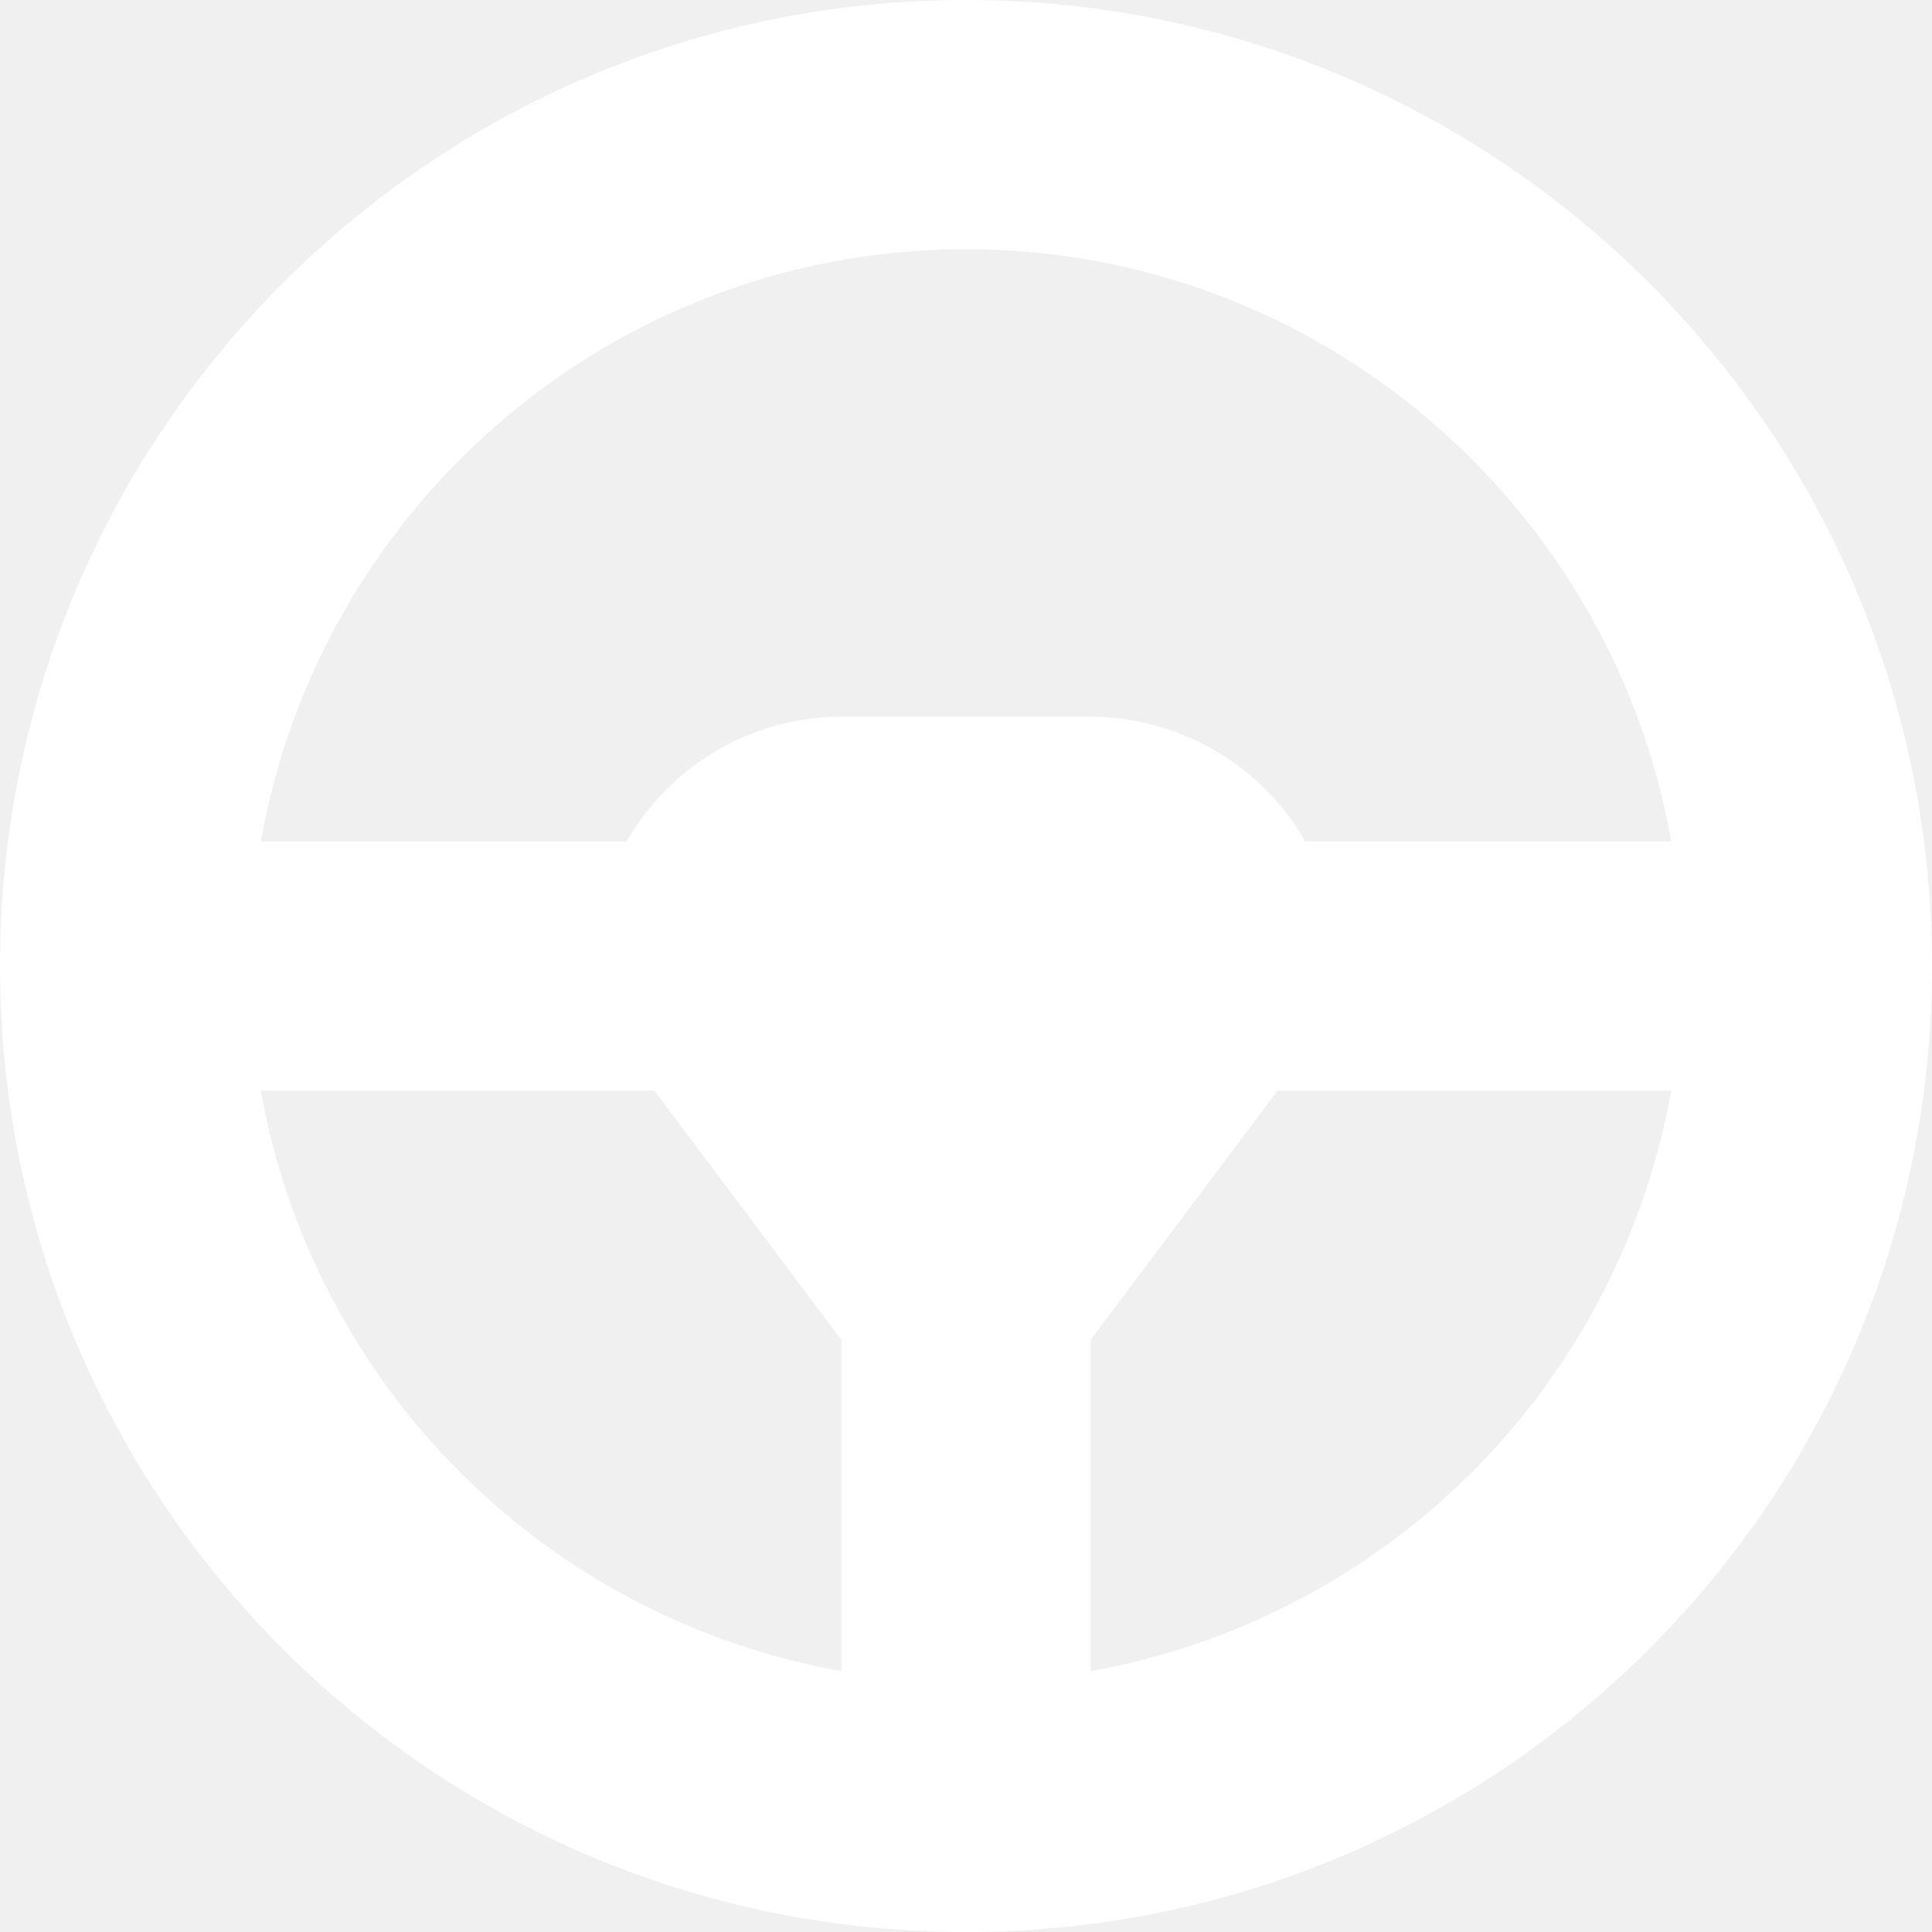
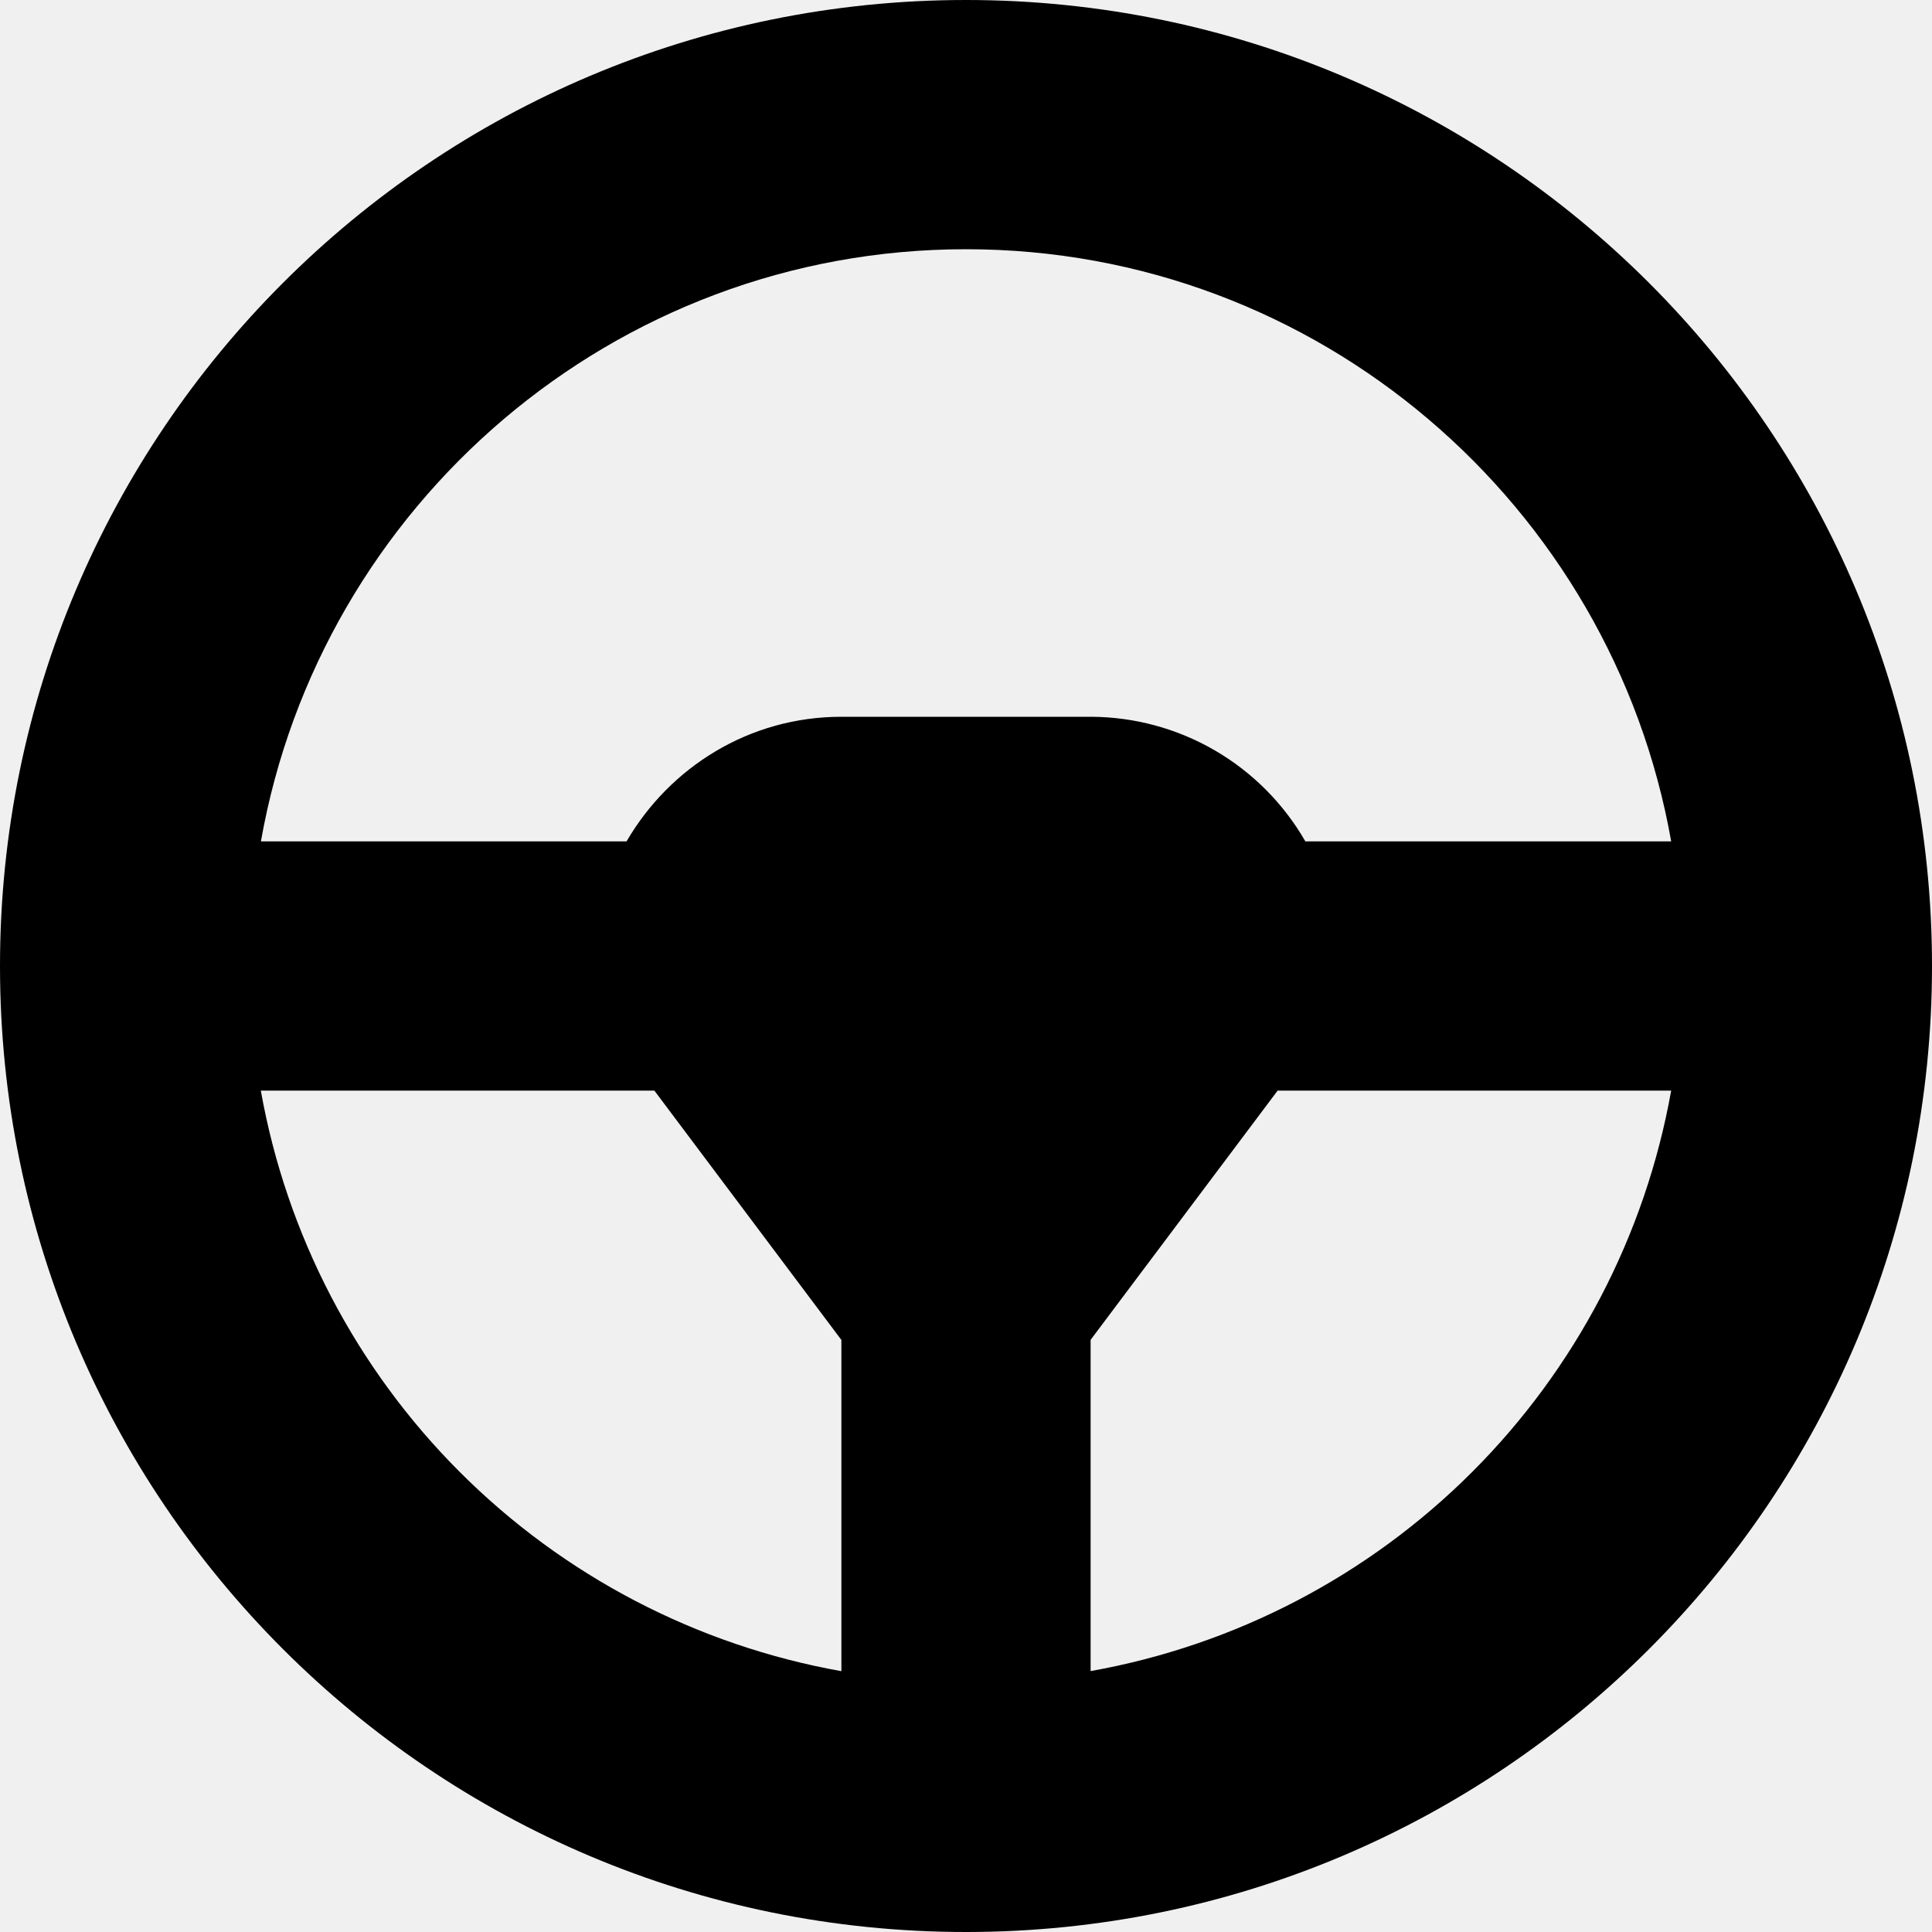
<svg xmlns="http://www.w3.org/2000/svg" width="1000" height="1000" viewBox="0 0 1000 1000" fill="none">
-   <path d="M500 0C223.85 0 0 223.85 0 500C0 776.15 223.85 1000 500 1000C776.15 1000 1000 776.15 1000 500C1000 223.85 776.15 0 500 0ZM500 129C682.5 129 834.3 261.65 865 435.5H675.65C664.419 415.946 648.24 399.692 628.739 388.37C609.237 377.048 587.1 371.058 564.55 371H435.5C387.8 371 346.65 397.1 324.3 435.5H135.05C165.7 261.65 317.5 129 500 129ZM135 564.5H338.7L435.5 693.55V865C360.69 851.657 291.772 815.695 238.039 761.962C184.305 708.228 148.342 639.31 135 564.5V564.5ZM564.5 865V693.5L661.3 564.5H865C851.648 639.301 815.681 708.208 761.949 761.932C708.216 815.655 639.303 851.611 564.5 864.95V865Z" fill="#fff" />
+   <path id="simracing" d="M500 0C223.85 0 0 223.85 0 500C0 776.15 223.85 1000 500 1000C776.15 1000 1000 776.15 1000 500C1000 223.85 776.15 0 500 0ZM500 129C682.5 129 834.3 261.65 865 435.5H675.65C664.419 415.946 648.24 399.692 628.739 388.37C609.237 377.048 587.1 371.058 564.55 371H435.5C387.8 371 346.65 397.1 324.3 435.5H135.05C165.7 261.65 317.5 129 500 129ZM135 564.5H338.7L435.5 693.55V865C360.69 851.657 291.772 815.695 238.039 761.962C184.305 708.228 148.342 639.31 135 564.5V564.5ZM564.5 865V693.5L661.3 564.5H865C851.648 639.301 815.681 708.208 761.949 761.932C708.216 815.655 639.303 851.611 564.5 864.95V865Z" fill="currentColor" />
</svg>
